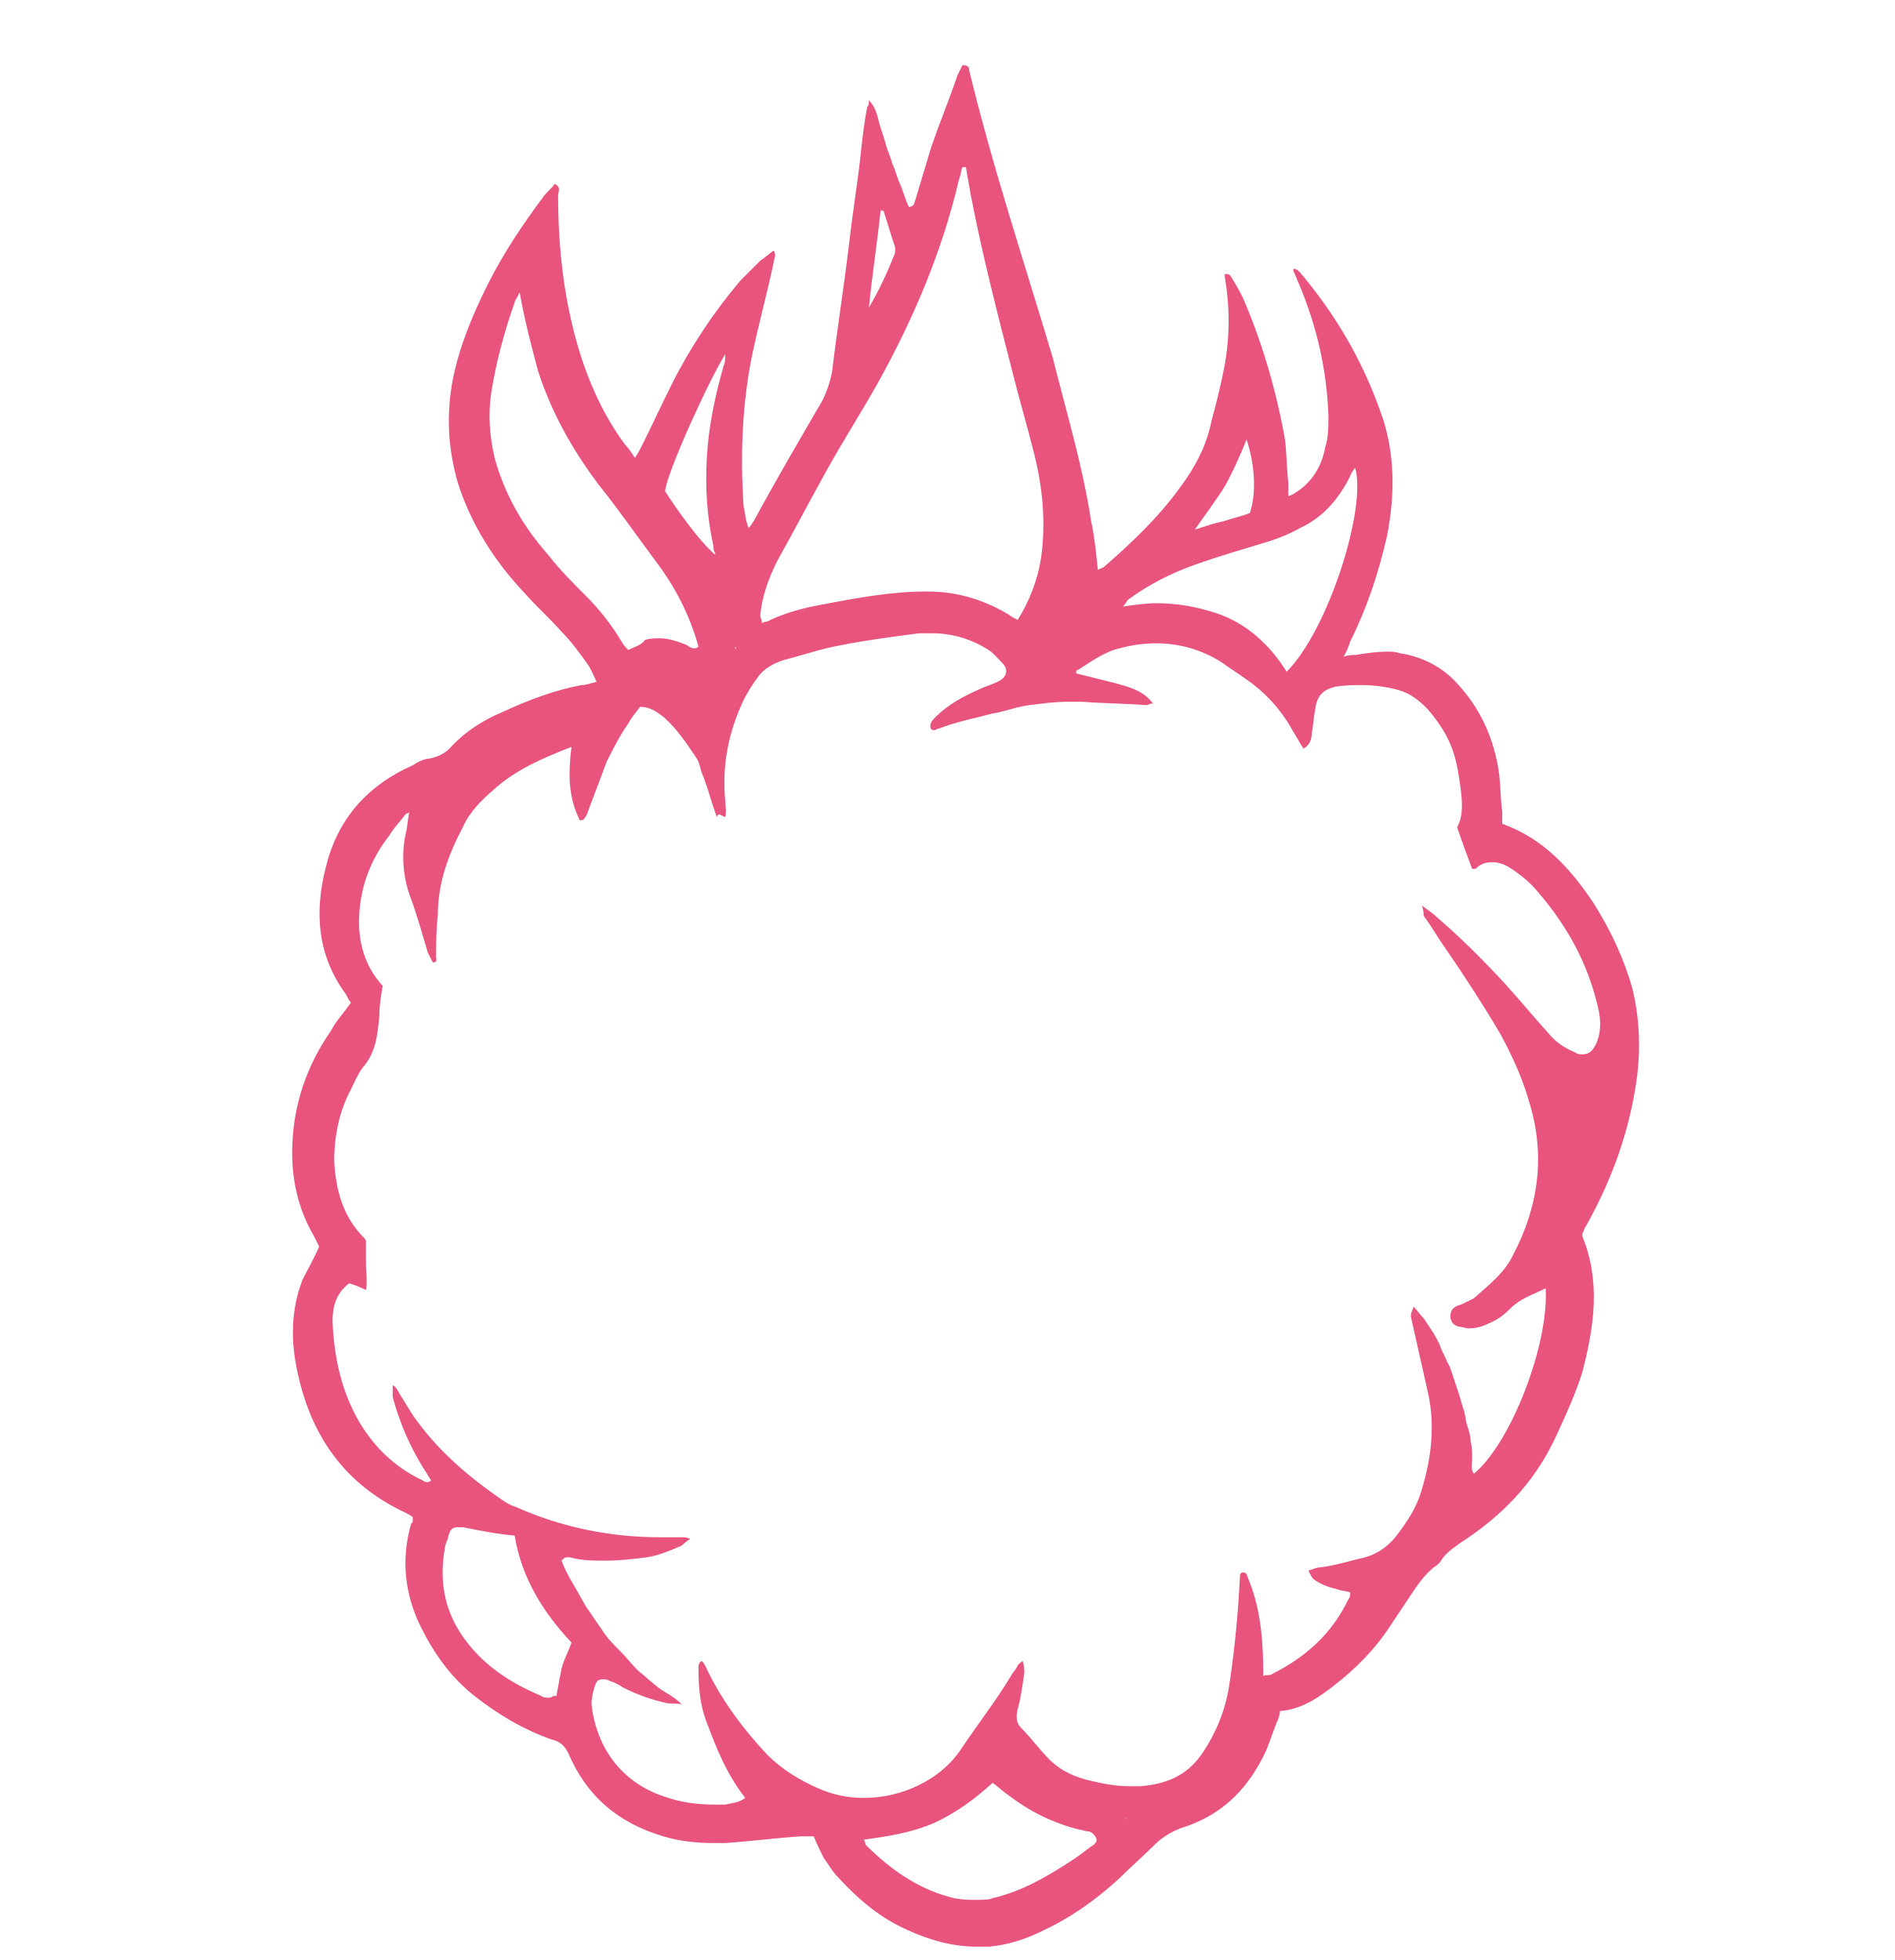
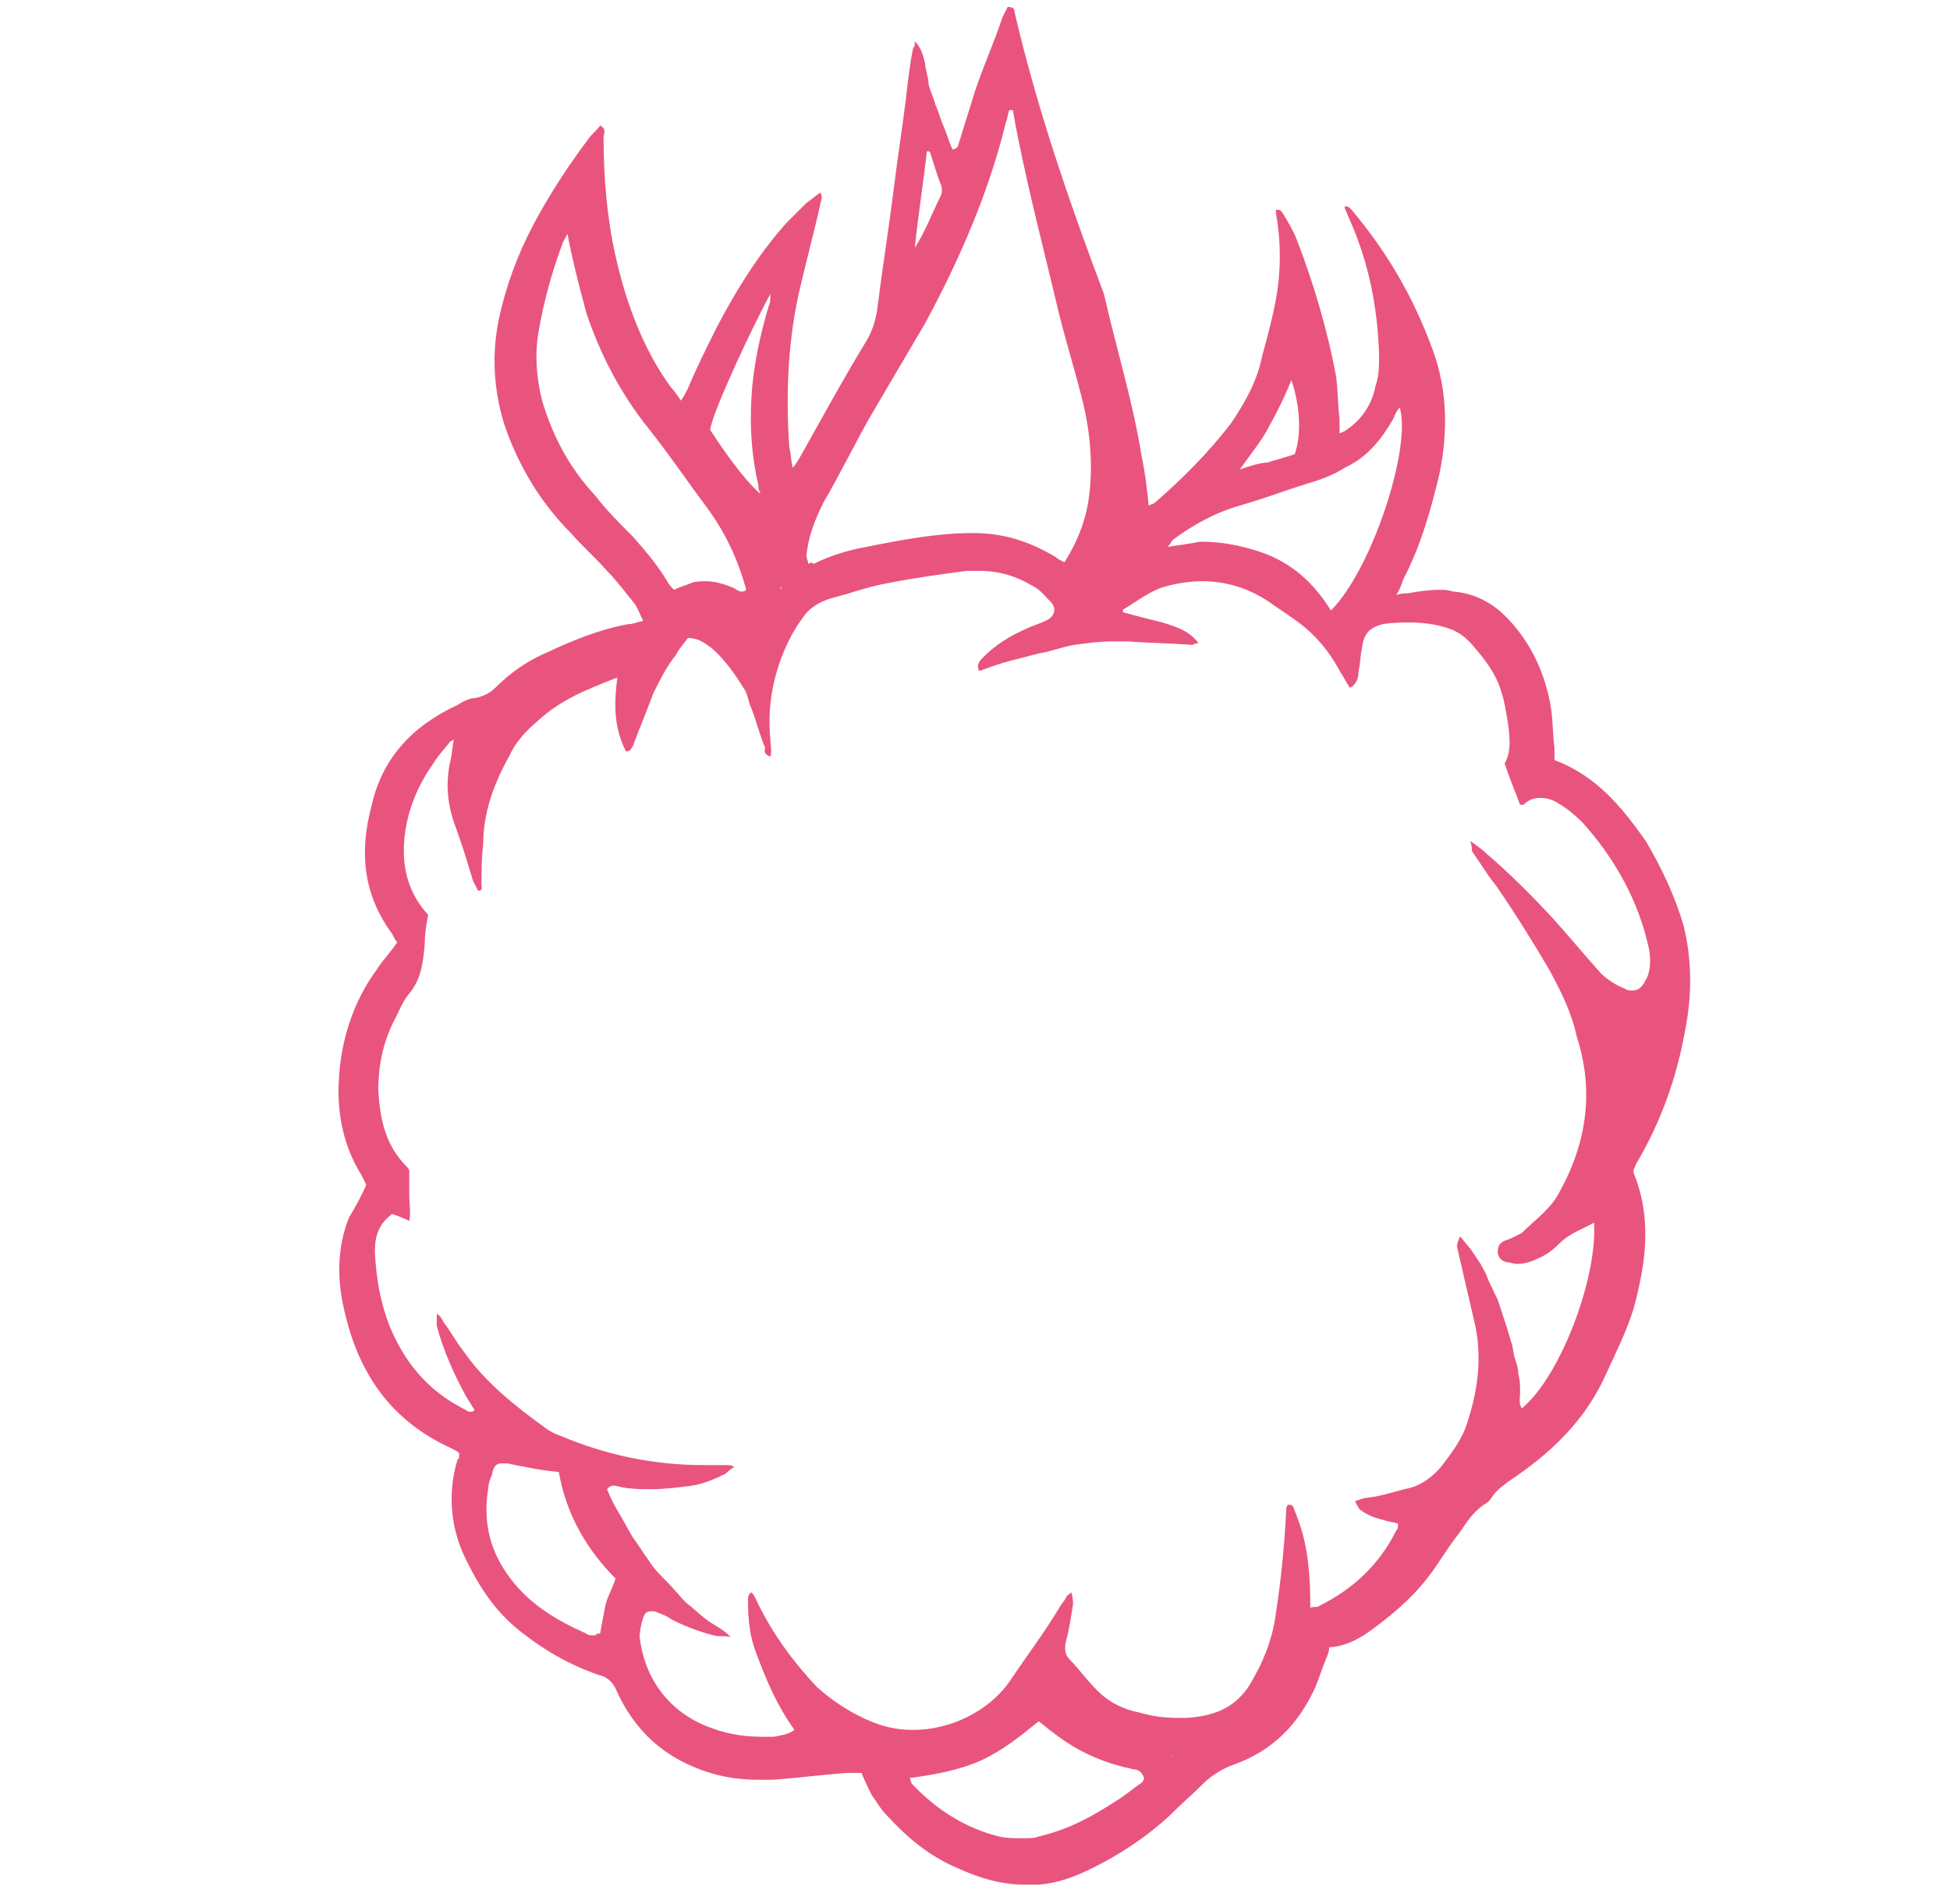
- <svg xmlns="http://www.w3.org/2000/svg" version="1.1" id="Laag_3" x="0px" y="0px" viewBox="0 0 113.4 117.3" style="enable-background:new 0 0 113.4 117.3;" xml:space="preserve">
+ <svg xmlns="http://www.w3.org/2000/svg" version="1.1" x="0px" y="0px" viewBox="0 0 113.4 110.7" style="enable-background:new 0 0 113.4 110.7;" xml:space="preserve">
  <style type="text/css">
	.st0{fill:#E9547E;}
</style>
-   <path class="st0" d="M58.4,113.7c-0.4,0-0.8,0-1.3-0.1c-2.1-0.5-3.8-1.7-5.3-3.2c0,0,0-0.1-0.1-0.3c1.4-0.2,2.8-0.4,4.2-1  c1.3-0.6,2.4-1.4,3.5-2.4c0.3,0.2,0.6,0.5,0.9,0.7c1.3,1,2.7,1.7,4.3,2.1c0.2,0,0.3,0.1,0.5,0.1s0.4,0.2,0.5,0.4  c0.1,0.2-0.1,0.4-0.3,0.5c-0.4,0.3-0.9,0.7-1.4,1c-1.4,0.9-2.8,1.7-4.5,2.1C59.2,113.7,58.8,113.7,58.4,113.7 M32.8,101.6  c-0.1,0-0.3,0-0.4-0.1c-1.9-0.8-3.6-1.9-4.8-3.7c-1-1.5-1.3-3.2-1-5c0-0.2,0.1-0.5,0.2-0.7c0.1-0.6,0.3-0.7,0.6-0.7  c0.1,0,0.2,0,0.3,0c1,0.2,2,0.4,3.1,0.5c0.4,2.5,1.7,4.6,3.4,6.4c-0.2,0.6-0.5,1.1-0.6,1.6s-0.2,1-0.3,1.6c-0.1,0-0.1,0-0.2,0  C33,101.6,32.9,101.6,32.8,101.6 M43.4,48.9c0.1-0.3,0-0.7,0-1c-0.2-2.1,0.2-4.1,1.1-6c0.2-0.4,0.5-0.9,0.8-1.3  c0.4-0.6,1-0.9,1.6-1.1c1.2-0.3,2.3-0.7,3.5-0.9c1.5-0.3,3.1-0.5,4.6-0.7c0.3,0,0.5,0,0.8,0c1.1,0,2.2,0.3,3.2,0.9  c0.4,0.2,0.7,0.6,1,0.9c0.4,0.4,0.2,0.9-0.3,1.1c-0.4,0.2-0.8,0.3-1.2,0.5c-0.9,0.4-1.8,0.9-2.5,1.6c-0.2,0.2-0.4,0.4-0.3,0.7  c0.1,0.1,0.1,0.1,0.2,0.1c0.1,0,0.2-0.1,0.3-0.1c1-0.4,2.1-0.6,3.2-0.9c0.7-0.1,1.4-0.4,2.2-0.5s1.5-0.2,2.3-0.2c0.3,0,0.6,0,0.9,0  c1.3,0.1,2.5,0.1,3.8,0.2l0,0c0.1,0,0.2-0.1,0.4-0.1c-0.6-0.8-1.5-1-2.2-1.2c-0.8-0.2-1.6-0.4-2.4-0.6c0-0.1,0-0.2,0.1-0.2  c0.8-0.5,1.6-1.1,2.5-1.3c0.7-0.2,1.5-0.3,2.2-0.3c1.4,0,2.8,0.4,4,1.2c0.4,0.3,0.9,0.6,1.3,0.9c1.2,0.8,2.2,1.9,2.9,3.2  c0.2,0.3,0.4,0.7,0.6,1c0.4-0.2,0.5-0.6,0.5-0.9c0.1-0.5,0.1-0.9,0.2-1.4c0.1-0.8,0.4-1.2,1.2-1.4C80.5,41,81,41,81.5,41  c0.7,0,1.5,0.1,2.2,0.3s1.2,0.6,1.7,1.1c0.7,0.8,1.3,1.7,1.6,2.7c0.2,0.6,0.3,1.3,0.4,2c0.1,0.8,0.2,1.7-0.2,2.4  c0.3,0.9,0.6,1.7,0.9,2.5l0,0h0.1h0.1c0.3-0.3,0.6-0.4,1-0.4c0.3,0,0.7,0.1,1,0.3c0.5,0.3,1,0.7,1.4,1.1c2,2.2,3.4,4.7,4,7.6  c0.1,0.6,0.1,1.3-0.2,1.9c-0.2,0.4-0.4,0.6-0.8,0.6c-0.1,0-0.3,0-0.4-0.1c-0.5-0.2-1-0.5-1.4-0.9c-1-1.1-1.9-2.2-2.9-3.3  c-1.3-1.4-2.6-2.7-4-3.9c-0.2-0.2-0.5-0.4-0.9-0.7c0.1,0.3,0.1,0.5,0.1,0.6c0.5,0.7,0.9,1.4,1.4,2.1c1.1,1.6,2.2,3.3,3.2,5  c0.7,1.3,1.3,2.6,1.7,4c1,3.2,0.6,6.3-1,9.3c-0.5,1-1.4,1.7-2.3,2.5c-0.2,0.1-0.4,0.2-0.6,0.3c-0.2,0.1-0.3,0.1-0.5,0.2  c-0.3,0.2-0.3,0.4-0.3,0.7c0.1,0.3,0.2,0.4,0.5,0.5c0.2,0,0.4,0.1,0.6,0.1c0.4,0,0.8-0.1,1.2-0.3c0.5-0.2,0.9-0.5,1.3-0.9  c0.6-0.6,1.3-0.8,2.1-1.2c0.2,3.4-2.1,9.3-4.3,11.1c-0.2-0.3-0.1-0.6-0.1-0.9c0-0.4,0-0.7-0.1-1.1c0-0.3-0.1-0.6-0.2-0.9  s-0.1-0.6-0.2-0.9s-0.2-0.7-0.3-1c-0.1-0.3-0.2-0.6-0.3-0.9c-0.1-0.3-0.2-0.7-0.4-1c-0.1-0.3-0.3-0.6-0.4-0.9s-0.3-0.6-0.4-0.8  c-0.2-0.3-0.4-0.6-0.6-0.9c-0.2-0.2-0.4-0.5-0.6-0.7c-0.2,0.5-0.2,0.5-0.1,0.9c0.3,1.3,0.6,2.7,0.9,4c0.5,2,0.3,4-0.3,6  c-0.3,1.1-0.9,2-1.6,2.9c-0.5,0.6-1.1,1-1.8,1.2c-0.9,0.2-1.8,0.5-2.7,0.6c-0.2,0-0.4,0.1-0.7,0.2c0.1,0.2,0.2,0.4,0.3,0.5  c0.4,0.3,0.9,0.5,1.4,0.6c0.2,0.1,0.5,0.1,0.8,0.2c0,0.2,0,0.3-0.1,0.4c-1,2.1-2.6,3.5-4.6,4.5c-0.1,0.1-0.3,0-0.5,0.1  c0-1.8-0.1-3.6-0.7-5.3c-0.1-0.3-0.2-0.5-0.3-0.8c0,0-0.1-0.1-0.2-0.1c-0.2,0-0.2,0.2-0.2,0.3c-0.1,2.1-0.3,4.2-0.6,6.2  c-0.2,1.6-0.8,3.1-1.7,4.4c-0.9,1.3-2.2,1.8-3.7,1.9c-0.2,0-0.3,0-0.5,0c-0.8,0-1.5-0.1-2.3-0.3c-1-0.2-1.9-0.6-2.6-1.3  c-0.6-0.6-1.1-1.3-1.7-1.9c-0.3-0.3-0.3-0.7-0.2-1.1c0.2-0.7,0.3-1.5,0.4-2.2c0-0.2,0-0.4-0.1-0.7c-0.1,0.1-0.3,0.2-0.3,0.3  c-0.1,0.2-0.3,0.4-0.4,0.6c-0.9,1.5-2,2.9-3,4.4c-1.2,1.8-3.5,2.9-5.8,2.9c-1,0-1.9-0.2-2.8-0.6c-1.1-0.5-2.1-1.1-3-2  c-1.4-1.5-2.6-3.1-3.5-4.9c-0.1-0.2-0.2-0.5-0.4-0.7c-0.2,0.1-0.2,0.3-0.2,0.5c0,1.1,0.1,2.2,0.5,3.2c0.6,1.6,1.2,3.1,2.3,4.5  c-0.4,0.3-0.8,0.3-1.2,0.4c-0.2,0-0.3,0-0.5,0c-1.1,0-2.1-0.1-3.2-0.5c-2.4-0.8-4-2.8-4.3-5.5c0-0.4,0.1-0.8,0.2-1.1  c0.1-0.3,0.2-0.4,0.5-0.4c0.1,0,0.2,0,0.4,0.1c0.3,0.1,0.5,0.2,0.8,0.4c0.8,0.4,1.6,0.7,2.5,0.9c0.3,0.1,0.5,0,1,0.1  c-0.5-0.5-1-0.7-1.4-1s-0.8-0.7-1.2-1c-0.4-0.4-0.7-0.8-1.1-1.2c-0.4-0.4-0.8-0.8-1.1-1.3c-0.3-0.4-0.6-0.9-0.9-1.3  c-0.3-0.5-0.5-0.9-0.8-1.4s-0.5-0.9-0.7-1.4c0.1-0.1,0.2-0.2,0.3-0.2s0.2,0,0.2,0c0.7,0.2,1.4,0.2,2.2,0.2s1.6-0.1,2.4-0.2  c0.7-0.1,1.4-0.4,2.1-0.7c0.1-0.1,0.2-0.2,0.5-0.4C41.1,92,41,92,40.8,92h-0.1c-0.1,0-0.2,0-0.3,0c-0.3,0-0.6,0-0.9,0  c-3,0-5.9-0.6-8.6-1.8c-0.3-0.1-0.5-0.2-0.8-0.4c-1.9-1.3-3.7-2.8-5.1-4.7c-0.4-0.5-0.7-1.1-1.1-1.7c-0.1-0.2-0.2-0.4-0.4-0.5  c0,0.2,0,0.4,0,0.7c0.4,1.5,1,2.9,1.8,4.2c0.2,0.3,0.3,0.5,0.5,0.8c-0.1,0.1-0.2,0.1-0.2,0.1c-0.1,0-0.2,0-0.3-0.1  c-1.7-0.8-2.9-2-3.8-3.5c-1.1-1.9-1.5-3.9-1.6-6c0-0.9,0.2-1.7,1-2.3c0.3,0.1,0.6,0.2,1,0.4c0.1-0.5,0-1,0-1.5s0-0.9,0-1.4  c0,0,0-0.1-0.1-0.2c-1.3-1.3-1.7-2.9-1.8-4.6c0-1.5,0.3-3,1-4.3c0.2-0.4,0.4-0.9,0.7-1.3c0.8-0.9,0.9-2,1-3.1c0-0.6,0.1-1.2,0.2-1.8  c-1.1-1.2-1.5-2.7-1.4-4.3c0.1-1.7,0.7-3.3,1.8-4.7c0.3-0.5,0.7-0.9,1-1.3c0,0,0.1,0,0.2-0.1c-0.1,0.4-0.1,0.8-0.2,1.2  c-0.3,1.3-0.2,2.7,0.3,4c0.4,1.1,0.7,2.2,1,3.2c0.1,0.2,0.2,0.4,0.3,0.6c0.3,0,0.2-0.2,0.2-0.3c0-0.8,0-1.7,0.1-2.5  c0-1.9,0.6-3.6,1.5-5.3c0.4-0.9,1.1-1.6,1.8-2.2c1.3-1.2,2.9-1.9,4.7-2.6c-0.2,1.6-0.2,3,0.5,4.4l0,0c0.3,0,0.3-0.2,0.4-0.3  c0.4-1.1,0.8-2.1,1.2-3.2c0.4-0.8,0.8-1.6,1.3-2.3c0.2-0.4,0.5-0.7,0.7-1l0,0c0.6,0,1,0.3,1.4,0.6c0.8,0.7,1.4,1.6,2,2.5  c0.2,0.3,0.2,0.7,0.4,1.1c0.3,0.8,0.5,1.6,0.8,2.4C43,48.6,43.1,48.8,43.4,48.9 M67.2,36.3c0.2-0.2,0.2-0.3,0.3-0.4  c1.2-0.9,2.6-1.6,4-2.1s2.8-0.9,4.1-1.3c0.7-0.2,1.5-0.5,2.2-0.9c1.3-0.6,2.2-1.6,2.9-2.9c0.1-0.2,0.2-0.5,0.4-0.7  c0.7,2.4-1.6,9.7-4.1,12.2c-1-1.6-2.4-2.9-4.2-3.5c-1.2-0.4-2.4-0.6-3.6-0.6C68.6,36.1,67.9,36.2,67.2,36.3 M71.5,31.7  c0.7-1,1.3-1.8,1.8-2.6c0.5-0.9,0.9-1.8,1.3-2.8c0.5,1.5,0.6,3.2,0.2,4.4c-0.5,0.2-1,0.3-1.6,0.5C72.7,31.3,72.1,31.5,71.5,31.7   M43.4,21.2c0,0.3,0,0.5-0.1,0.7c-0.5,1.8-0.9,3.6-1,5.5c-0.1,1.8,0,3.5,0.4,5.3c0,0.1,0,0.3,0.1,0.4v0.1c-0.6-0.5-1.7-1.8-3-3.8  C39.9,28.3,42.4,22.8,43.4,21.2 M37.6,38.9c-0.1-0.1-0.3-0.3-0.4-0.5c-0.6-1-1.3-1.9-2.1-2.7s-1.6-1.6-2.3-2.5  c-1.5-1.7-2.6-3.6-3.2-5.8c-0.3-1.3-0.4-2.6-0.2-3.9c0.3-1.9,0.8-3.7,1.4-5.4c0-0.1,0.1-0.2,0.3-0.6c0.3,1.7,0.7,3.2,1.1,4.7  c0.8,2.5,2.1,4.8,3.7,6.9c1.2,1.5,2.3,3.1,3.5,4.7c1.1,1.5,1.9,3.1,2.4,4.9c-0.1,0.1-0.2,0.1-0.3,0.1s-0.3-0.1-0.4-0.2  c-0.5-0.2-1.1-0.4-1.6-0.4c-0.3,0-0.6,0-0.9,0.1C38.4,38.6,38,38.7,37.6,38.9 M52,18.4c0.2-2,0.5-3.9,0.7-5.8c0.1,0,0.2,0,0.2,0.1  c0.2,0.6,0.4,1.3,0.6,1.9c0.1,0.2,0.1,0.5,0,0.7C53.1,16.3,52.6,17.4,52,18.4C52.2,18.4,52.1,18.4,52,18.4 M45.6,37.3  c0-0.2-0.1-0.3-0.1-0.5c0.1-1.1,0.5-2.2,1-3.2c1-1.8,2-3.7,3-5.5s2.1-3.5,3.1-5.3c2.1-3.8,3.8-7.8,4.8-12.1c0.1-0.2,0.1-0.5,0.2-0.7  c0.1,0,0.1,0,0.2,0c0.1,0.6,0.2,1.1,0.3,1.7c0.7,3.6,1.6,7.1,2.5,10.6c0.4,1.6,0.9,3.3,1.3,4.9c0.5,2,0.7,4.1,0.4,6.2  c-0.2,1.3-0.7,2.6-1.4,3.7c-0.2-0.1-0.4-0.2-0.5-0.3c-1.5-0.9-3.1-1.4-4.9-1.4c0,0,0,0-0.1,0c-2.1,0-4.2,0.4-6.3,0.8  c-1.1,0.2-2.2,0.5-3.2,1C45.9,37.2,45.7,37.2,45.6,37.3 M57.6,3.9c-0.1,0.2-0.2,0.4-0.3,0.6c-0.5,1.5-1.1,2.9-1.6,4.4  c-0.3,1-0.6,2-0.9,3c-0.1,0.2,0,0.4-0.4,0.5c-0.2-0.4-0.3-0.8-0.5-1.3c-0.2-0.4-0.3-0.9-0.5-1.3C53.3,9.4,53.1,9,53,8.6  c-0.1-0.4-0.3-0.9-0.4-1.3C52.5,6.9,52.4,6.4,52,6c0,0.2,0,0.3-0.1,0.4c-0.2,1-0.3,2-0.4,2.9c-0.2,1.8-0.5,3.6-0.7,5.4  c-0.3,2.5-0.7,5-1,7.5c-0.1,0.6-0.3,1.2-0.6,1.8c-1.4,2.4-2.8,4.8-4.1,7.2c-0.1,0.1-0.1,0.2-0.3,0.4c-0.2-0.5-0.2-0.9-0.3-1.3  c-0.2-3-0.1-6,0.5-9c0.4-1.9,0.9-3.7,1.3-5.6c0-0.2,0.2-0.4,0-0.7c-0.3,0.2-0.5,0.4-0.8,0.6c-0.4,0.4-0.8,0.8-1.2,1.2  c-1.6,1.9-3,4-4.1,6.2c-0.6,1.2-1.2,2.5-1.8,3.7c-0.1,0.2-0.2,0.4-0.4,0.7c-0.2-0.3-0.4-0.6-0.6-0.8c-1.7-2.3-2.7-5-3.3-7.8  c-0.5-2.3-0.7-4.7-0.7-7.1c0-0.2,0.2-0.5-0.2-0.7c-0.2,0.3-0.5,0.5-0.7,0.8c-1.2,1.6-2.4,3.4-3.3,5.2s-1.7,3.7-2.1,5.7  c-0.4,2.1-0.3,4.1,0.3,6.2c0.8,2.5,2.2,4.7,4,6.6c0.7,0.8,1.5,1.5,2.2,2.3c0.6,0.6,1.1,1.3,1.6,2c0.2,0.3,0.3,0.6,0.5,1  c-0.4,0.1-0.6,0.2-0.9,0.2c-1.6,0.3-3.2,0.9-4.7,1.6c-1.2,0.5-2.3,1.2-3.2,2.2c-0.3,0.3-0.7,0.5-1.2,0.6c-0.3,0-0.7,0.2-1,0.4  C22,47,20.2,49,19.5,51.9c-0.7,2.7-0.5,5.3,1.2,7.6c0.1,0.2,0.2,0.4,0.3,0.5c-0.4,0.6-0.9,1.1-1.2,1.7c-1.4,2-2.2,4.3-2.3,6.7  c-0.1,2,0.3,3.9,1.3,5.6c0.1,0.2,0.2,0.4,0.3,0.6c-0.3,0.7-0.7,1.4-1,2c-0.7,1.8-0.7,3.7-0.3,5.5c0.8,3.8,2.8,6.7,6.4,8.4  c0.2,0.1,0.4,0.2,0.5,0.3c0,0.1,0,0.1,0,0.2s0,0.1-0.1,0.2c-0.6,2.1-0.4,4.2,0.6,6.2c0.8,1.6,1.8,3,3.2,4.1c1.4,1.1,2.9,2,4.6,2.6  c0.5,0.1,0.8,0.4,1,0.8c1.1,2.6,3,4.2,5.7,5c1,0.3,2,0.4,3,0.4c0.2,0,0.4,0,0.7,0c1.5-0.1,3-0.3,4.5-0.4c0.3,0,0.5,0,0.8,0  c0.2,0.5,0.4,0.9,0.6,1.3c0.3,0.4,0.5,0.8,0.9,1.2c1.2,1.3,2.5,2.4,4.1,3.1c1.3,0.6,2.7,1,4.1,1c0.3,0,0.5,0,0.8,0  c1.2-0.1,2.3-0.5,3.3-1c1.7-0.8,3.2-1.9,4.5-3.1c0.7-0.7,1.4-1.3,2.1-2c0.5-0.5,1.2-0.9,1.9-1.1c2.3-0.8,3.8-2.4,4.8-4.6  c0.2-0.5,0.4-1.1,0.6-1.6c0.1-0.2,0.2-0.5,0.2-0.7c1.3-0.1,2.3-0.8,3.2-1.5c1.3-1,2.5-2.2,3.4-3.6c0.4-0.6,0.8-1.2,1.2-1.8  c0.4-0.6,0.8-1.2,1.4-1.7c0.2-0.1,0.4-0.3,0.5-0.5c0.3-0.4,0.6-0.6,1-0.9c2.5-1.6,4.5-3.6,5.8-6.4c0.6-1.3,1.2-2.6,1.6-3.9  c0.7-2.7,1.1-5.4,0-8.1c0-0.1,0-0.1,0-0.2c0.1-0.1,0.1-0.3,0.2-0.4c1.4-2.5,2.4-5.1,2.9-7.9c0.4-2.1,0.4-4.2-0.1-6.3  c-0.5-1.8-1.3-3.5-2.3-5.1c-1.4-2.1-3-3.9-5.5-4.8c0-0.2,0-0.4,0-0.7c-0.1-0.8-0.1-1.6-0.2-2.4c-0.3-2-1.1-3.8-2.5-5.3  c-0.9-1-2.1-1.6-3.4-1.8C83.5,39,83.3,39,83,39c-0.6,0-1.3,0.1-1.9,0.2c-0.2,0-0.4,0-0.7,0.1c0.2-0.3,0.3-0.6,0.4-0.9  c1-2,1.7-4.1,2.2-6.3c0.5-2.5,0.5-5.1-0.4-7.5c-1.1-3.1-2.7-5.8-4.8-8.3c-0.1-0.1-0.2-0.2-0.3-0.2h-0.1c0,0.1,0,0.1,0,0.1  c0.1,0.2,0.2,0.5,0.3,0.7c1.1,2.6,1.7,5.2,1.8,8c0,0.6,0,1.3-0.2,1.9c-0.2,1.1-0.8,2.1-1.8,2.7c-0.1,0.1-0.2,0.1-0.4,0.2  c0-0.3,0-0.6,0-0.8C77,28,77,27.1,76.9,26.3c-0.5-2.8-1.3-5.6-2.4-8.2c-0.2-0.5-0.5-1-0.8-1.5c-0.1-0.1-0.1-0.2-0.3-0.2h-0.1  c0,0.1,0,0.1,0,0.2c0.3,1.7,0.3,3.5,0,5.2c-0.2,1.1-0.5,2.3-0.8,3.4c-0.3,1.5-1,2.8-1.9,4c-1.3,1.8-2.9,3.3-4.5,4.7  C66,34,65.9,34,65.7,34.1c-0.1-1-0.2-2-0.4-2.9c-0.5-3.3-1.5-6.6-2.3-9.8c-1.7-5.7-3.6-11.4-5-17.2C58,4.1,58,3.9,57.6,3.9   M67.4,108.8c0.1,0,0.1,0,0.2,0H67.4C67.5,108.9,67.4,108.9,67.4,108.8 M87.2,89.9L87.2,89.9L87.2,89.9L87.2,89.9 M44,38.7  C44,38.7,44.1,38.7,44,38.7c0.1,0.1,0,0.1,0,0.2C44,38.8,44,38.7,44,38.7" />
+   <g id="Laag_2">
+ </g>
+   <g id="Laag_3">
+     <path class="st0" d="M59.4,106.9c-0.4,0-0.8,0-1.3-0.1c-2-0.5-3.7-1.6-5.1-3.1c0,0,0-0.1-0.1-0.3c1.4-0.2,2.7-0.4,4.1-1   c1.3-0.6,2.3-1.4,3.4-2.3c0.3,0.2,0.6,0.5,0.9,0.7c1.3,1,2.6,1.6,4.2,2c0.2,0,0.3,0.1,0.5,0.1s0.4,0.2,0.5,0.4   c0.1,0.2-0.1,0.4-0.3,0.5c-0.4,0.3-0.9,0.7-1.4,1c-1.4,0.9-2.7,1.6-4.4,2C60.2,106.9,59.8,106.9,59.4,106.9 M34.5,95.1   c-0.1,0-0.3,0-0.4-0.1c-1.8-0.8-3.5-1.8-4.7-3.6c-1-1.5-1.3-3.1-1-4.9c0-0.2,0.1-0.5,0.2-0.7c0.1-0.6,0.3-0.7,0.6-0.7   c0.1,0,0.2,0,0.3,0c1,0.2,1.9,0.4,3,0.5c0.4,2.4,1.6,4.5,3.3,6.2c-0.2,0.6-0.5,1.1-0.6,1.6c-0.1,0.5-0.2,1-0.3,1.6   c-0.1,0-0.1,0-0.2,0C34.7,95.1,34.6,95.1,34.5,95.1 M44.8,44c0.1-0.3,0-0.7,0-1c-0.2-2,0.2-4,1.1-5.8c0.2-0.4,0.5-0.9,0.8-1.3   c0.4-0.6,1-0.9,1.6-1.1c1.2-0.3,2.2-0.7,3.4-0.9c1.5-0.3,3-0.5,4.5-0.7c0.3,0,0.5,0,0.8,0c1.1,0,2.1,0.3,3.1,0.9   c0.4,0.2,0.7,0.6,1,0.9c0.4,0.4,0.2,0.9-0.3,1.1c-0.4,0.2-0.8,0.3-1.2,0.5c-0.9,0.4-1.7,0.9-2.4,1.6c-0.2,0.2-0.4,0.4-0.3,0.7   C56.9,39,56.9,39,57,39c0.1,0,0.2-0.1,0.3-0.1c1-0.4,2-0.6,3.1-0.9c0.7-0.1,1.4-0.4,2.1-0.5s1.5-0.2,2.2-0.2c0.3,0,0.6,0,0.9,0   c1.3,0.1,2.4,0.1,3.7,0.2l0,0c0.1,0,0.2-0.1,0.4-0.1c-0.6-0.8-1.5-1-2.1-1.2c-0.8-0.2-1.6-0.4-2.3-0.6c0-0.1,0-0.2,0.1-0.2   c0.8-0.5,1.6-1.1,2.4-1.3c0.7-0.2,1.5-0.3,2.1-0.3c1.4,0,2.7,0.4,3.9,1.2c0.4,0.3,0.9,0.6,1.3,0.9c1.2,0.8,2.1,1.8,2.8,3.1   c0.2,0.3,0.4,0.7,0.6,1c0.4-0.2,0.5-0.6,0.5-0.9c0.1-0.5,0.1-0.9,0.2-1.4c0.1-0.8,0.4-1.2,1.2-1.4c0.6-0.1,1.1-0.1,1.6-0.1   c0.7,0,1.5,0.1,2.1,0.3c0.7,0.2,1.2,0.6,1.6,1.1c0.7,0.8,1.3,1.6,1.6,2.6c0.2,0.6,0.3,1.3,0.4,1.9c0.1,0.8,0.2,1.6-0.2,2.3   c0.3,0.9,0.6,1.6,0.9,2.4l0,0h0.1h0.1c0.3-0.3,0.6-0.4,1-0.4c0.3,0,0.7,0.1,1,0.3c0.5,0.3,1,0.7,1.4,1.1c1.9,2.1,3.3,4.6,3.9,7.4   c0.1,0.6,0.1,1.3-0.2,1.8c-0.2,0.4-0.4,0.6-0.8,0.6c-0.1,0-0.3,0-0.4-0.1c-0.5-0.2-1-0.5-1.4-0.9c-1-1.1-1.8-2.1-2.8-3.2   c-1.3-1.4-2.5-2.6-3.9-3.8c-0.2-0.2-0.5-0.4-0.9-0.7c0.1,0.3,0.1,0.5,0.1,0.6c0.5,0.7,0.9,1.4,1.4,2c1.1,1.6,2.1,3.2,3.1,4.9   c0.7,1.3,1.3,2.5,1.6,3.9c1,3.1,0.6,6.1-1,9c-0.5,1-1.4,1.6-2.2,2.4c-0.2,0.1-0.4,0.2-0.6,0.3c-0.2,0.1-0.3,0.1-0.5,0.2   c-0.3,0.2-0.3,0.4-0.3,0.7c0.1,0.3,0.2,0.4,0.5,0.5c0.2,0,0.4,0.1,0.6,0.1c0.4,0,0.8-0.1,1.2-0.3c0.5-0.2,0.9-0.5,1.3-0.9   c0.6-0.6,1.3-0.8,2-1.2c0.2,3.3-2,9-4.2,10.8c-0.2-0.3-0.1-0.6-0.1-0.9c0-0.4,0-0.7-0.1-1.1c0-0.3-0.1-0.6-0.2-0.9   c-0.1-0.3-0.1-0.6-0.2-0.9c-0.1-0.3-0.2-0.7-0.3-1c-0.1-0.3-0.2-0.6-0.3-0.9c-0.1-0.3-0.2-0.7-0.4-1c-0.1-0.3-0.3-0.6-0.4-0.9   c-0.1-0.3-0.3-0.6-0.4-0.8c-0.2-0.3-0.4-0.6-0.6-0.9c-0.2-0.2-0.4-0.5-0.6-0.7c-0.2,0.5-0.2,0.5-0.1,0.9c0.3,1.3,0.6,2.6,0.9,3.9   c0.5,1.9,0.3,3.9-0.3,5.8c-0.3,1.1-0.9,1.9-1.6,2.8c-0.5,0.6-1.1,1-1.7,1.2c-0.9,0.2-1.7,0.5-2.6,0.6c-0.2,0-0.4,0.1-0.7,0.2   c0.1,0.2,0.2,0.4,0.3,0.5c0.4,0.3,0.9,0.5,1.4,0.6c0.2,0.1,0.5,0.1,0.8,0.2c0,0.2,0,0.3-0.1,0.4c-1,2-2.5,3.4-4.5,4.4   c-0.1,0.1-0.3,0-0.5,0.1c0-1.7-0.1-3.5-0.7-5.1c-0.1-0.3-0.2-0.5-0.3-0.8c0,0-0.1-0.1-0.2-0.1c-0.2,0-0.2,0.2-0.2,0.3   c-0.1,2-0.3,4.1-0.6,6c-0.2,1.6-0.8,3-1.6,4.3c-0.9,1.3-2.1,1.7-3.6,1.8c-0.2,0-0.3,0-0.5,0c-0.8,0-1.5-0.1-2.2-0.3   c-1-0.2-1.8-0.6-2.5-1.3c-0.6-0.6-1.1-1.3-1.6-1.8c-0.3-0.3-0.3-0.7-0.2-1.1c0.2-0.7,0.3-1.5,0.4-2.1c0-0.2,0-0.4-0.1-0.7   c-0.1,0.1-0.3,0.2-0.3,0.3c-0.1,0.2-0.3,0.4-0.4,0.6c-0.9,1.5-1.9,2.8-2.9,4.3c-1.2,1.7-3.4,2.8-5.6,2.8c-1,0-1.8-0.2-2.7-0.6   c-1.1-0.5-2-1.1-2.9-1.9c-1.4-1.5-2.5-3-3.4-4.8c-0.1-0.2-0.2-0.5-0.4-0.7c-0.2,0.1-0.2,0.3-0.2,0.5c0,1.1,0.1,2.1,0.5,3.1   c0.6,1.6,1.2,3,2.2,4.4c-0.4,0.3-0.8,0.3-1.2,0.4c-0.2,0-0.3,0-0.5,0c-1.1,0-2-0.1-3.1-0.5c-2.3-0.8-3.9-2.7-4.2-5.3   c0-0.4,0.1-0.8,0.2-1.1c0.1-0.3,0.2-0.4,0.5-0.4c0.1,0,0.2,0,0.4,0.1c0.3,0.1,0.5,0.2,0.8,0.4c0.8,0.4,1.6,0.7,2.4,0.9   c0.3,0.1,0.5,0,1,0.1c-0.5-0.5-1-0.7-1.4-1s-0.8-0.7-1.2-1c-0.4-0.4-0.7-0.8-1.1-1.2c-0.4-0.4-0.8-0.8-1.1-1.3   c-0.3-0.4-0.6-0.9-0.9-1.3c-0.3-0.5-0.5-0.9-0.8-1.4c-0.3-0.5-0.5-0.9-0.7-1.4c0.1-0.1,0.2-0.2,0.3-0.2s0.2,0,0.2,0   c0.7,0.2,1.4,0.2,2.1,0.2s1.6-0.1,2.3-0.2c0.7-0.1,1.4-0.4,2-0.7c0.1-0.1,0.2-0.2,0.5-0.4c-0.2-0.1-0.3-0.1-0.5-0.1h-0.1   c-0.1,0-0.2,0-0.3,0c-0.3,0-0.6,0-0.9,0c-2.9,0-5.7-0.6-8.3-1.7c-0.3-0.1-0.5-0.2-0.8-0.4c-1.8-1.3-3.6-2.7-4.9-4.6   c-0.4-0.5-0.7-1.1-1.1-1.6c-0.1-0.2-0.2-0.4-0.4-0.5c0,0.2,0,0.4,0,0.7c0.4,1.5,1,2.8,1.7,4.1c0.2,0.3,0.3,0.5,0.5,0.8   c-0.1,0.1-0.2,0.1-0.2,0.1c-0.1,0-0.2,0-0.3-0.1c-1.6-0.8-2.8-1.9-3.7-3.4c-1.1-1.8-1.5-3.8-1.6-5.8c0-0.9,0.2-1.6,1-2.2   c0.3,0.1,0.6,0.2,1,0.4c0.1-0.5,0-1,0-1.5c0-0.5,0-0.9,0-1.4c0,0,0-0.1-0.1-0.2c-1.3-1.3-1.6-2.8-1.7-4.5c0-1.5,0.3-2.9,1-4.2   c0.2-0.4,0.4-0.9,0.7-1.3c0.8-0.9,0.9-1.9,1-3c0-0.6,0.1-1.2,0.2-1.7c-1.1-1.2-1.5-2.6-1.4-4.2c0.1-1.6,0.7-3.2,1.7-4.6   c0.3-0.5,0.7-0.9,1-1.3c0,0,0.1,0,0.2-0.1c-0.1,0.4-0.1,0.8-0.2,1.2c-0.3,1.3-0.2,2.6,0.3,3.9c0.4,1.1,0.7,2.1,1,3.1   c0.1,0.2,0.2,0.4,0.3,0.6c0.3,0,0.2-0.2,0.2-0.3c0-0.8,0-1.6,0.1-2.4c0-1.8,0.6-3.5,1.5-5.1c0.4-0.9,1.1-1.6,1.7-2.1   c1.3-1.2,2.8-1.8,4.6-2.5c-0.2,1.6-0.2,2.9,0.5,4.3l0,0c0.3,0,0.3-0.2,0.4-0.3c0.4-1.1,0.8-2,1.2-3.1c0.4-0.8,0.8-1.6,1.3-2.2   c0.2-0.4,0.5-0.7,0.7-1l0,0c0.6,0,1,0.3,1.4,0.6c0.8,0.7,1.4,1.6,1.9,2.4c0.2,0.3,0.2,0.7,0.4,1.1c0.3,0.8,0.5,1.6,0.8,2.3   C44.4,43.7,44.5,43.9,44.8,44 M67.9,31.8c0.2-0.2,0.2-0.3,0.3-0.4c1.2-0.9,2.5-1.6,3.9-2s2.7-0.9,4-1.3c0.7-0.2,1.5-0.5,2.1-0.9   c1.3-0.6,2.1-1.6,2.8-2.8c0.1-0.2,0.2-0.5,0.4-0.7c0.7,2.3-1.6,9.4-4,11.8c-1-1.6-2.3-2.8-4.1-3.4c-1.2-0.4-2.3-0.6-3.5-0.6   C69.3,31.6,68.6,31.7,67.9,31.8 M72.1,27.3c0.7-1,1.3-1.7,1.7-2.5c0.5-0.9,0.9-1.7,1.3-2.7c0.5,1.5,0.6,3.1,0.2,4.3   c-0.5,0.2-1,0.3-1.6,0.5C73.3,26.9,72.7,27.1,72.1,27.3 M44.8,17.1c0,0.3,0,0.5-0.1,0.7c-0.5,1.7-0.9,3.5-1,5.3   c-0.1,1.7,0,3.4,0.4,5.1c0,0.1,0,0.3,0.1,0.4v0.1c-0.6-0.5-1.6-1.7-2.9-3.7C41.4,24,43.9,18.7,44.8,17.1 M39.2,34.3   c-0.1-0.1-0.3-0.3-0.4-0.5c-0.6-1-1.3-1.8-2-2.6c-0.8-0.8-1.6-1.6-2.2-2.4c-1.5-1.6-2.5-3.5-3.1-5.6c-0.3-1.3-0.4-2.5-0.2-3.8   c0.3-1.8,0.8-3.6,1.4-5.2c0-0.1,0.1-0.2,0.3-0.6c0.3,1.6,0.7,3.1,1.1,4.6c0.8,2.4,2,4.7,3.6,6.7c1.2,1.5,2.2,3,3.4,4.6   c1.1,1.5,1.8,3,2.3,4.8c-0.1,0.1-0.2,0.1-0.3,0.1c-0.1,0-0.3-0.1-0.4-0.2c-0.5-0.2-1.1-0.4-1.6-0.4c-0.3,0-0.6,0-0.9,0.1   C40,34,39.6,34.1,39.2,34.3 M53.2,14.4c0.2-1.9,0.5-3.8,0.7-5.6c0.1,0,0.2,0,0.2,0.1c0.2,0.6,0.4,1.3,0.6,1.8   c0.1,0.2,0.1,0.5,0,0.7C54.2,12.4,53.8,13.5,53.2,14.4C53.4,14.4,53.3,14.4,53.2,14.4 M47,32.8c0-0.2-0.1-0.3-0.1-0.5   c0.1-1.1,0.5-2.1,1-3.1c1-1.7,1.9-3.6,2.9-5.3c1-1.7,2-3.4,3-5.1c2-3.7,3.7-7.6,4.7-11.7c0.1-0.2,0.1-0.5,0.2-0.7   c0.1,0,0.1,0,0.2,0c0.1,0.6,0.2,1.1,0.3,1.6c0.7,3.5,1.6,6.9,2.4,10.3c0.4,1.6,0.9,3.2,1.3,4.8c0.5,1.9,0.7,4,0.4,6   c-0.2,1.3-0.7,2.5-1.4,3.6c-0.2-0.1-0.4-0.2-0.5-0.3c-1.5-0.9-3-1.4-4.8-1.4c0,0,0,0-0.1,0c-2,0-4.1,0.4-6.1,0.8   c-1.1,0.2-2.1,0.5-3.1,1C47.3,32.7,47.1,32.7,47,32.8 M58.6,0.4c-0.1,0.2-0.2,0.4-0.3,0.6c-0.5,1.5-1.1,2.8-1.6,4.3   c-0.3,1-0.6,1.9-0.9,2.9c-0.1,0.2,0,0.4-0.4,0.5c-0.2-0.4-0.3-0.8-0.5-1.3c-0.2-0.4-0.3-0.9-0.5-1.3c-0.1-0.4-0.3-0.8-0.4-1.2   C54,4.5,53.8,4,53.8,3.7c-0.1-0.4-0.2-0.9-0.6-1.3c0,0.2,0,0.3-0.1,0.4c-0.2,1-0.3,1.9-0.4,2.8c-0.2,1.7-0.5,3.5-0.7,5.2   c-0.3,2.4-0.7,4.9-1,7.3c-0.1,0.6-0.3,1.2-0.6,1.7c-1.4,2.3-2.7,4.7-4,7c-0.1,0.1-0.1,0.2-0.3,0.4C46,26.8,46,26.4,45.9,26   c-0.2-2.9-0.1-5.8,0.5-8.7c0.4-1.8,0.9-3.6,1.3-5.4c0-0.2,0.2-0.4,0-0.7c-0.3,0.2-0.5,0.4-0.8,0.6c-0.4,0.4-0.8,0.8-1.2,1.2   c-1.6,1.8-2.9,3.9-4,6c-0.6,1.2-1.2,2.4-1.7,3.6c-0.1,0.2-0.2,0.4-0.4,0.7c-0.2-0.3-0.4-0.6-0.6-0.8c-1.6-2.2-2.6-4.9-3.2-7.6   c-0.5-2.2-0.7-4.6-0.7-6.9c0-0.2,0.2-0.5-0.2-0.7c-0.2,0.3-0.5,0.5-0.7,0.8c-1.2,1.6-2.3,3.3-3.2,5s-1.6,3.6-2,5.5   c-0.4,2-0.3,4,0.3,6c0.8,2.4,2.1,4.6,3.9,6.4c0.7,0.8,1.5,1.5,2.1,2.2c0.6,0.6,1.1,1.3,1.6,1.9c0.2,0.3,0.3,0.6,0.5,1   c-0.4,0.1-0.6,0.2-0.9,0.2c-1.6,0.3-3.1,0.9-4.6,1.6c-1.2,0.5-2.2,1.2-3.1,2.1c-0.3,0.3-0.7,0.5-1.2,0.6c-0.3,0-0.7,0.2-1,0.4   c-2.6,1.2-4.4,3.1-5,5.9c-0.7,2.6-0.5,5.1,1.2,7.4c0.1,0.2,0.2,0.4,0.3,0.5c-0.4,0.6-0.9,1.1-1.2,1.6c-1.4,1.9-2.1,4.2-2.2,6.5   c-0.1,1.9,0.3,3.8,1.3,5.4c0.1,0.2,0.2,0.4,0.3,0.6c-0.3,0.7-0.7,1.4-1,1.9c-0.7,1.7-0.7,3.6-0.3,5.3c0.8,3.7,2.7,6.5,6.2,8.1   c0.2,0.1,0.4,0.2,0.5,0.3c0,0.1,0,0.1,0,0.2c0,0.1,0,0.1-0.1,0.2c-0.6,2-0.4,4.1,0.6,6c0.8,1.6,1.7,2.9,3.1,4   c1.4,1.1,2.8,1.9,4.5,2.5c0.5,0.1,0.8,0.4,1,0.8c1.1,2.5,2.9,4.1,5.5,4.9c1,0.3,1.9,0.4,2.9,0.4c0.2,0,0.4,0,0.7,0   c1.5-0.1,2.9-0.3,4.4-0.4c0.3,0,0.5,0,0.8,0c0.2,0.5,0.4,0.9,0.6,1.3c0.3,0.4,0.5,0.8,0.9,1.2c1.2,1.3,2.4,2.3,4,3   c1.3,0.6,2.6,1,4,1c0.3,0,0.5,0,0.8,0c1.2-0.1,2.2-0.5,3.2-1c1.6-0.8,3.1-1.8,4.4-3c0.7-0.7,1.4-1.3,2-1.9c0.5-0.5,1.2-0.9,1.8-1.1   c2.2-0.8,3.7-2.3,4.7-4.5c0.2-0.5,0.4-1.1,0.6-1.6c0.1-0.2,0.2-0.5,0.2-0.7c1.3-0.1,2.2-0.8,3.1-1.5c1.3-1,2.4-2.1,3.3-3.5   c0.4-0.6,0.8-1.2,1.2-1.7c0.4-0.6,0.8-1.2,1.4-1.6c0.2-0.1,0.4-0.3,0.5-0.5c0.3-0.4,0.6-0.6,1-0.9c2.4-1.6,4.4-3.5,5.6-6.2   c0.6-1.3,1.2-2.5,1.6-3.8c0.7-2.6,1.1-5.2,0-7.9c0-0.1,0-0.1,0-0.2c0.1-0.1,0.1-0.3,0.2-0.4c1.4-2.4,2.3-4.9,2.8-7.7   c0.4-2,0.4-4.1-0.1-6.1c-0.5-1.7-1.3-3.4-2.2-4.9c-1.4-2-2.9-3.8-5.3-4.7c0-0.2,0-0.4,0-0.7c-0.1-0.8-0.1-1.6-0.2-2.3   c-0.3-1.9-1.1-3.7-2.4-5.1c-0.9-1-2-1.6-3.3-1.7c-0.3-0.1-0.5-0.1-0.8-0.1c-0.6,0-1.3,0.1-1.8,0.2c-0.2,0-0.4,0-0.7,0.1   c0.2-0.3,0.3-0.6,0.4-0.9c1-1.9,1.6-4,2.1-6.1c0.5-2.4,0.5-4.9-0.4-7.3c-1.1-3-2.6-5.6-4.7-8.1c-0.1-0.1-0.2-0.2-0.3-0.2h-0.1   c0,0.1,0,0.1,0,0.1c0.1,0.2,0.2,0.5,0.3,0.7c1.1,2.5,1.6,5,1.7,7.8c0,0.6,0,1.3-0.2,1.8c-0.2,1.1-0.8,2-1.7,2.6   c-0.1,0.1-0.2,0.1-0.4,0.2c0-0.3,0-0.6,0-0.8c-0.1-0.9-0.1-1.7-0.2-2.5c-0.5-2.7-1.3-5.4-2.3-8c-0.2-0.5-0.5-1-0.8-1.5   c-0.1-0.1-0.1-0.2-0.3-0.2h-0.1c0,0.1,0,0.1,0,0.2c0.3,1.6,0.3,3.4,0,5c-0.2,1.1-0.5,2.2-0.8,3.3c-0.3,1.5-1,2.7-1.8,3.9   c-1.3,1.7-2.8,3.2-4.4,4.6c-0.1,0.1-0.2,0.1-0.4,0.2c-0.1-1-0.2-1.9-0.4-2.8c-0.5-3.2-1.5-6.4-2.2-9.5C62.2,11.8,60.3,6.3,59,0.7   C59,0.6,59,0.4,58.6,0.4 M68.1,102.1c0.1,0,0.1,0,0.2,0H68.1C68.2,102.2,68.1,102.2,68.1,102.1 M87.3,83.8L87.3,83.8L87.3,83.8   L87.3,83.8 M45.4,34.1C45.4,34.1,45.5,34.1,45.4,34.1c0.1,0.1,0,0.1,0,0.2C45.4,34.2,45.4,34.1,45.4,34.1" />
+   </g>
</svg>
